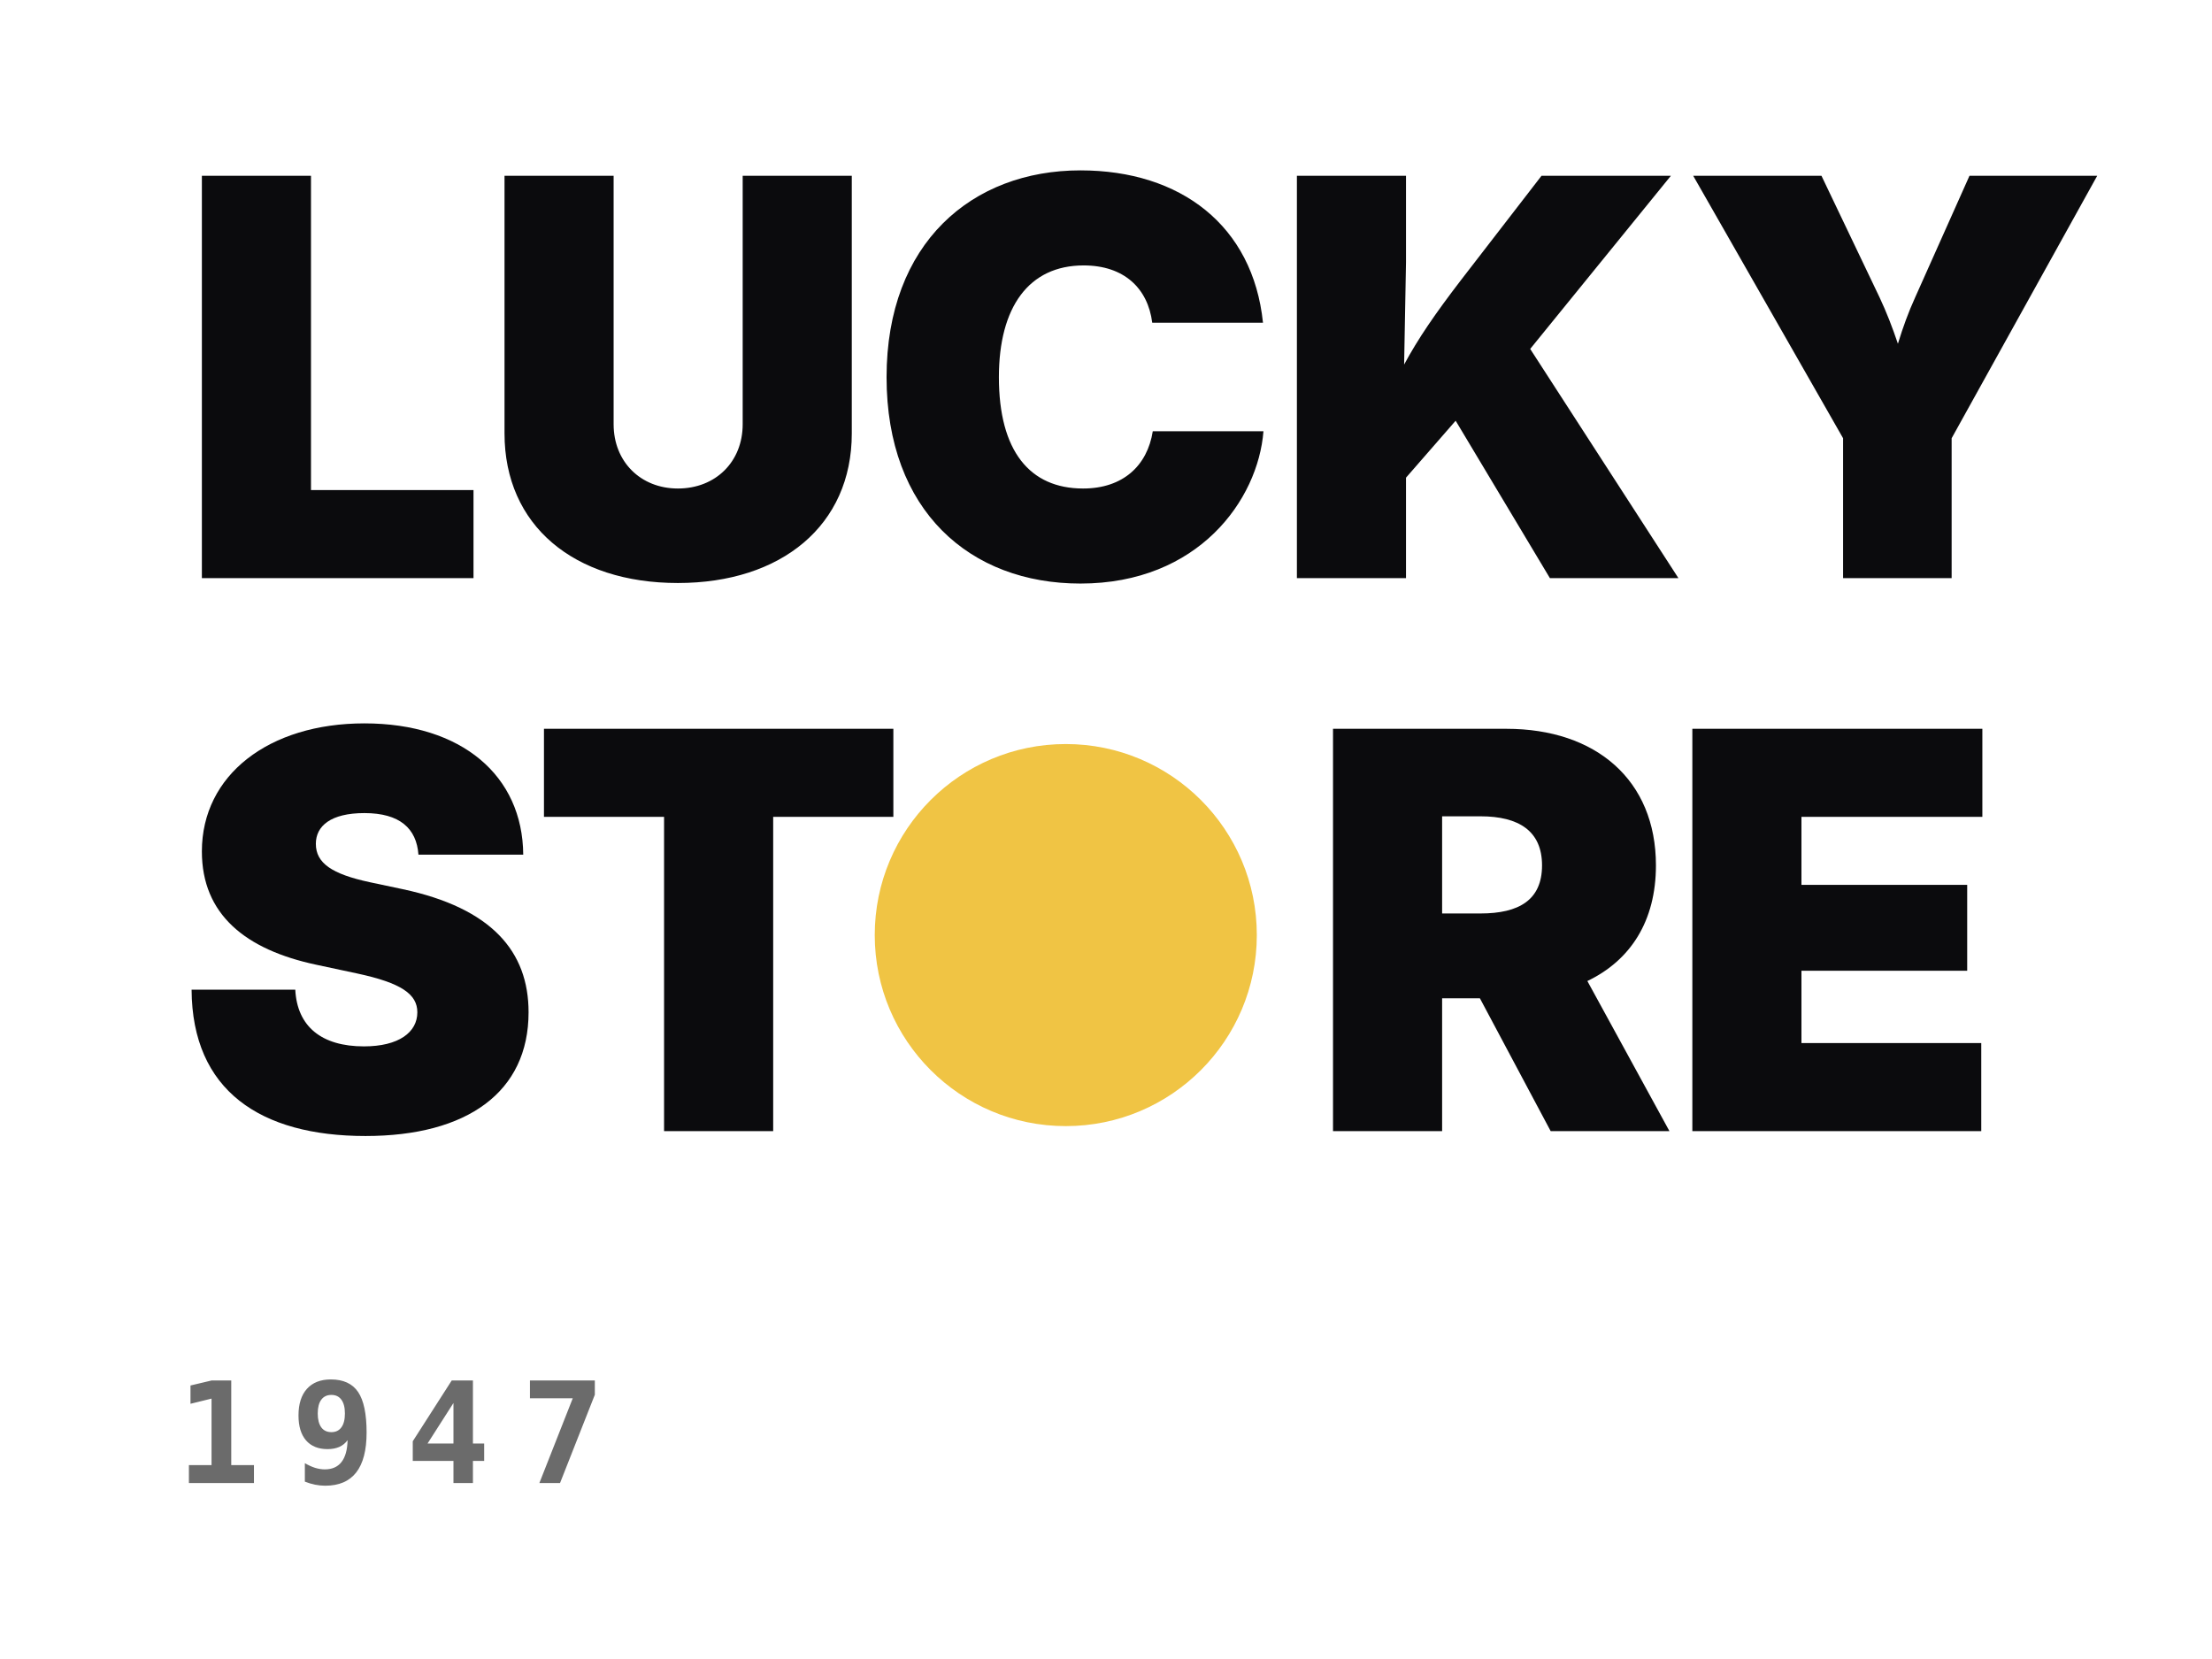
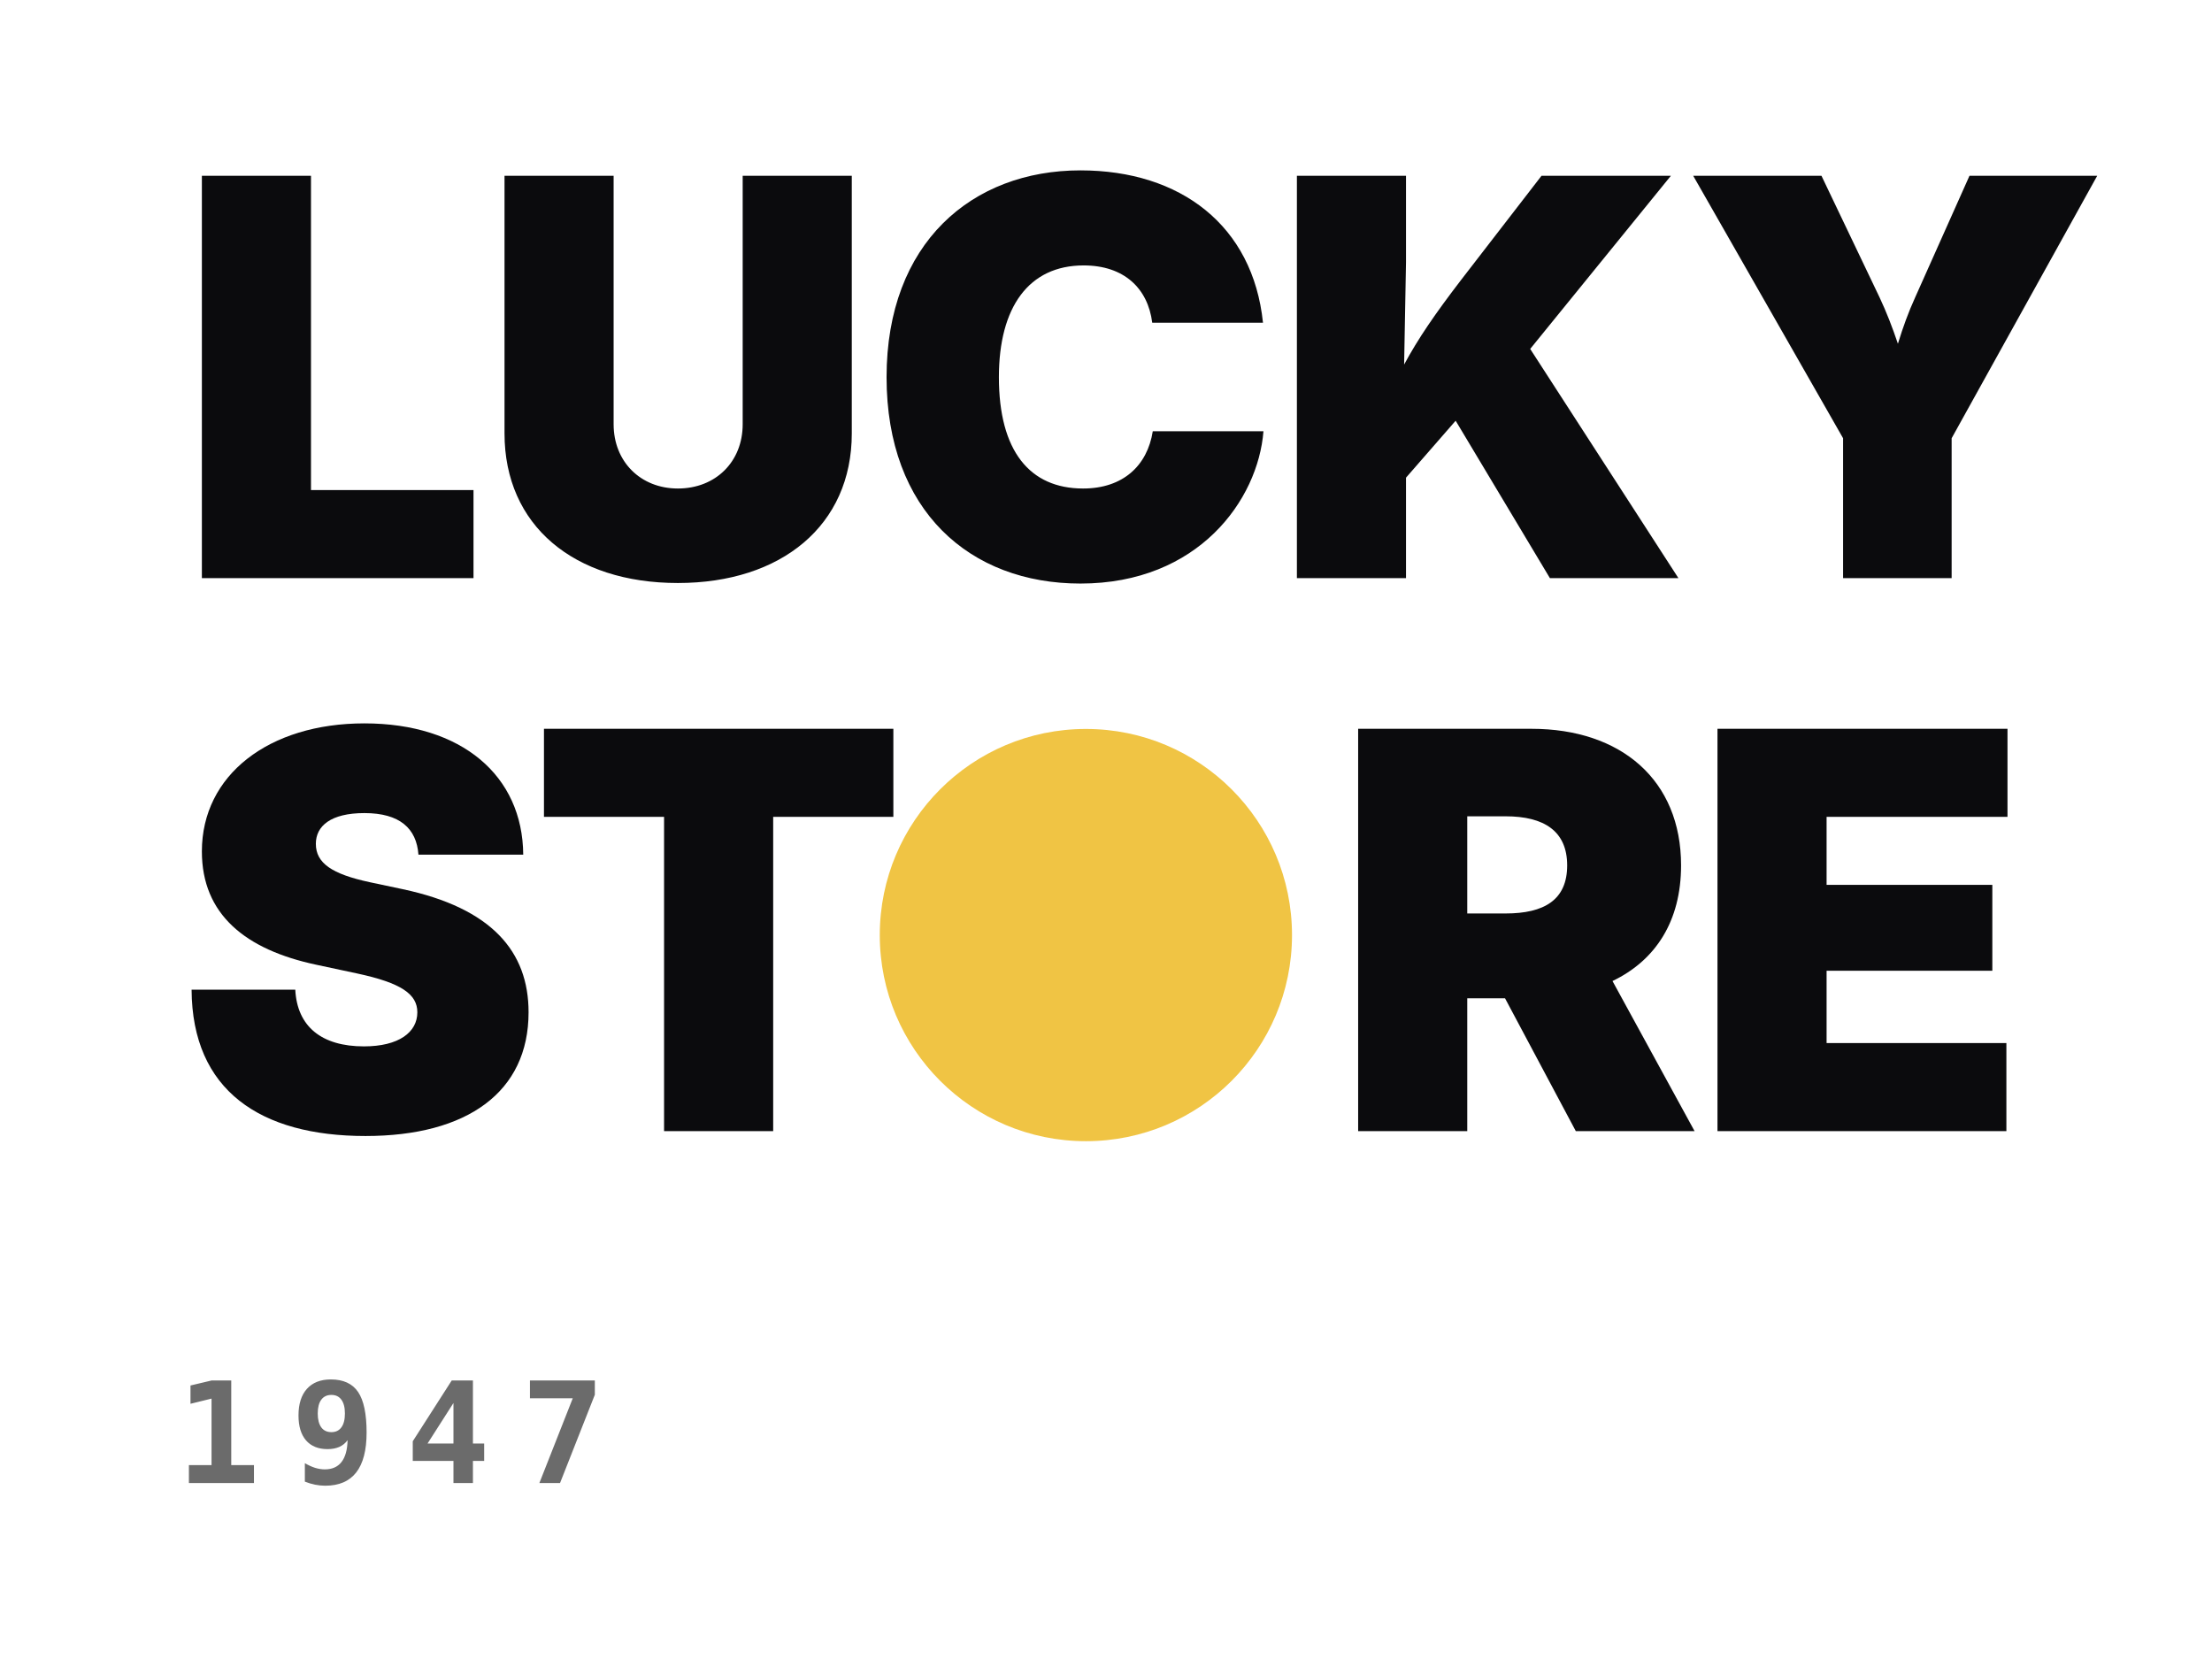
<svg xmlns="http://www.w3.org/2000/svg" viewBox="0 0 440 330" width="440" height="330">
  <g id="logo-primary">
    <text x="35" y="115" font-family="'Geist','Inter','Helvetica Neue',Arial,sans-serif" font-size="110" font-weight="900" fill="#0B0B0D" text-anchor="start" letter-spacing="-2" id="line-lucky">LUCKY</text>
    <text x="35" y="225" font-family="'Geist','Inter','Helvetica Neue',Arial,sans-serif" font-size="110" font-weight="900" fill="#0B0B0D" text-anchor="start" letter-spacing="-2" id="st-part">ST</text>
-     <circle cx="212" cy="186" r="38" fill="#f0c444" id="dot-o" />
-     <text x="260" y="225" font-family="'Geist','Inter','Helvetica Neue',Arial,sans-serif" font-size="110" font-weight="900" fill="#0B0B0D" text-anchor="start" letter-spacing="-2" id="re-part">RE</text>
+     <circle cx="216" cy="186" r="41" fill="#f0c444" id="dot-o" />
+     <text x="265" y="225" font-family="'Geist','Inter','Helvetica Neue',Arial,sans-serif" font-size="110" font-weight="900" fill="#0B0B0D" text-anchor="start" letter-spacing="-2" id="re-part">RE</text>
    <text x="35" y="295" font-family="'Geist Mono','JetBrains Mono','SF Mono',monospace" font-size="28" font-weight="600" fill="#6B6B6B" text-anchor="start" letter-spacing="6" id="year">1947</text>
  </g>
</svg>
